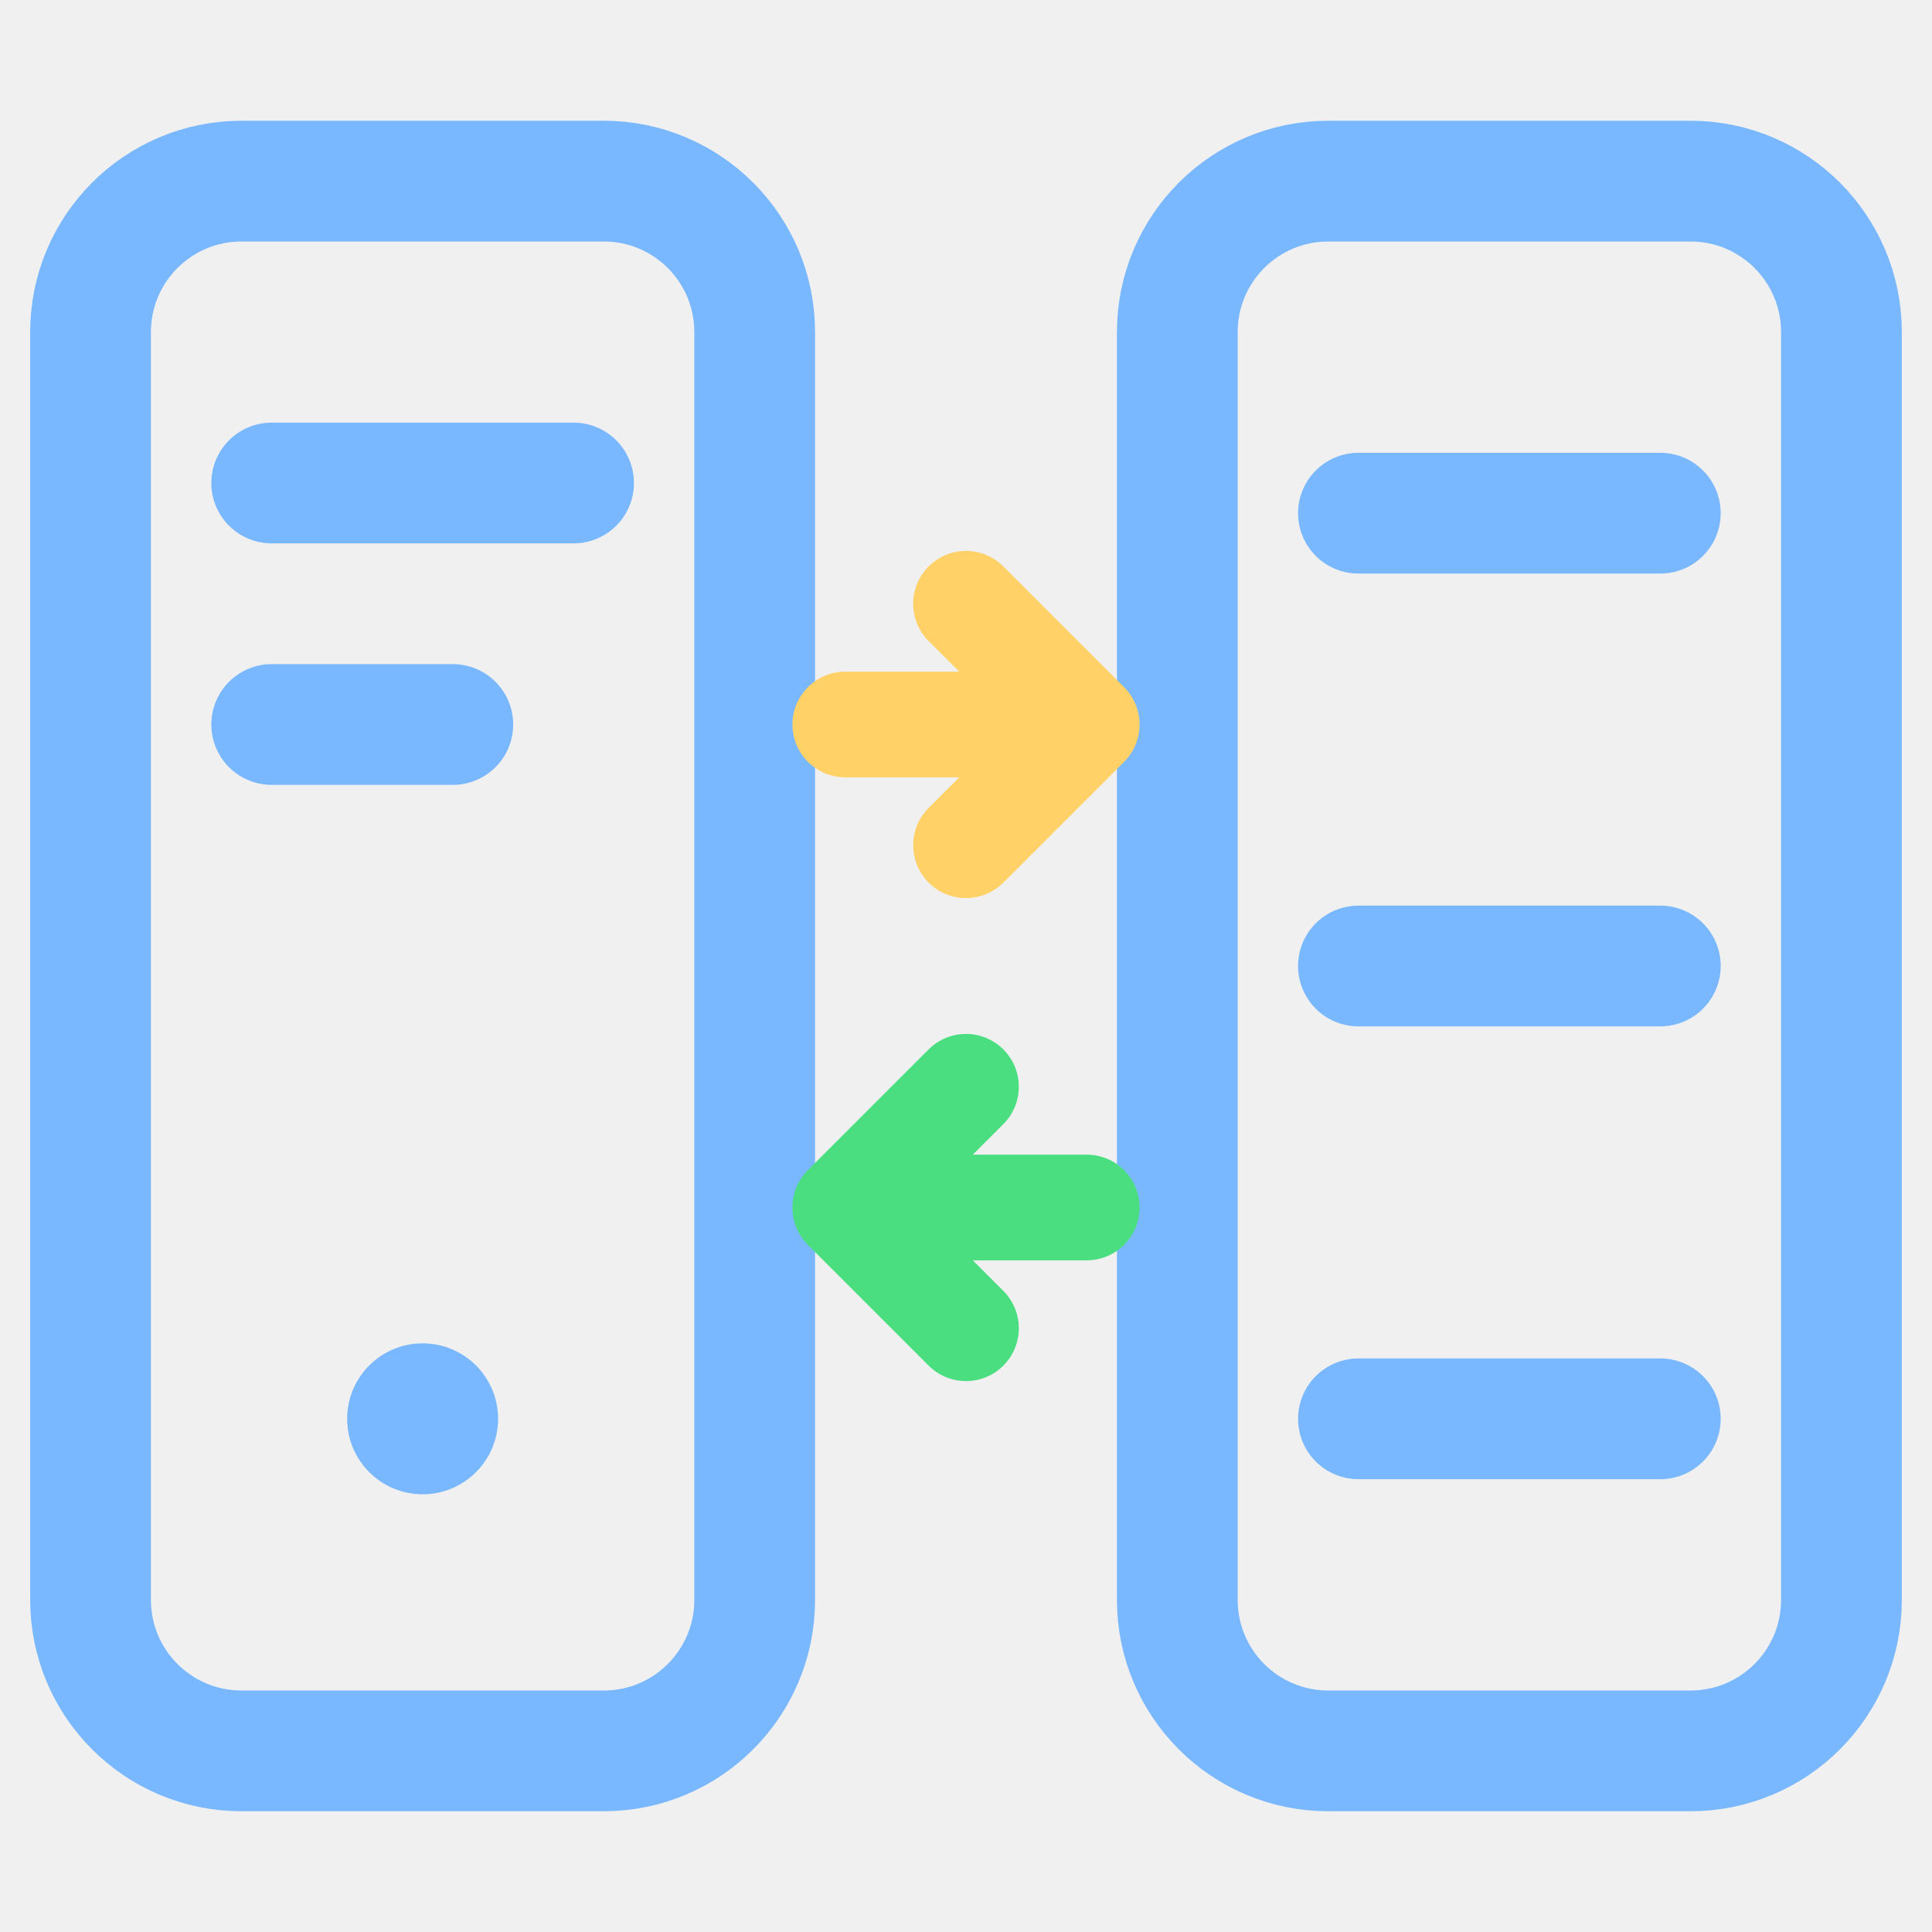
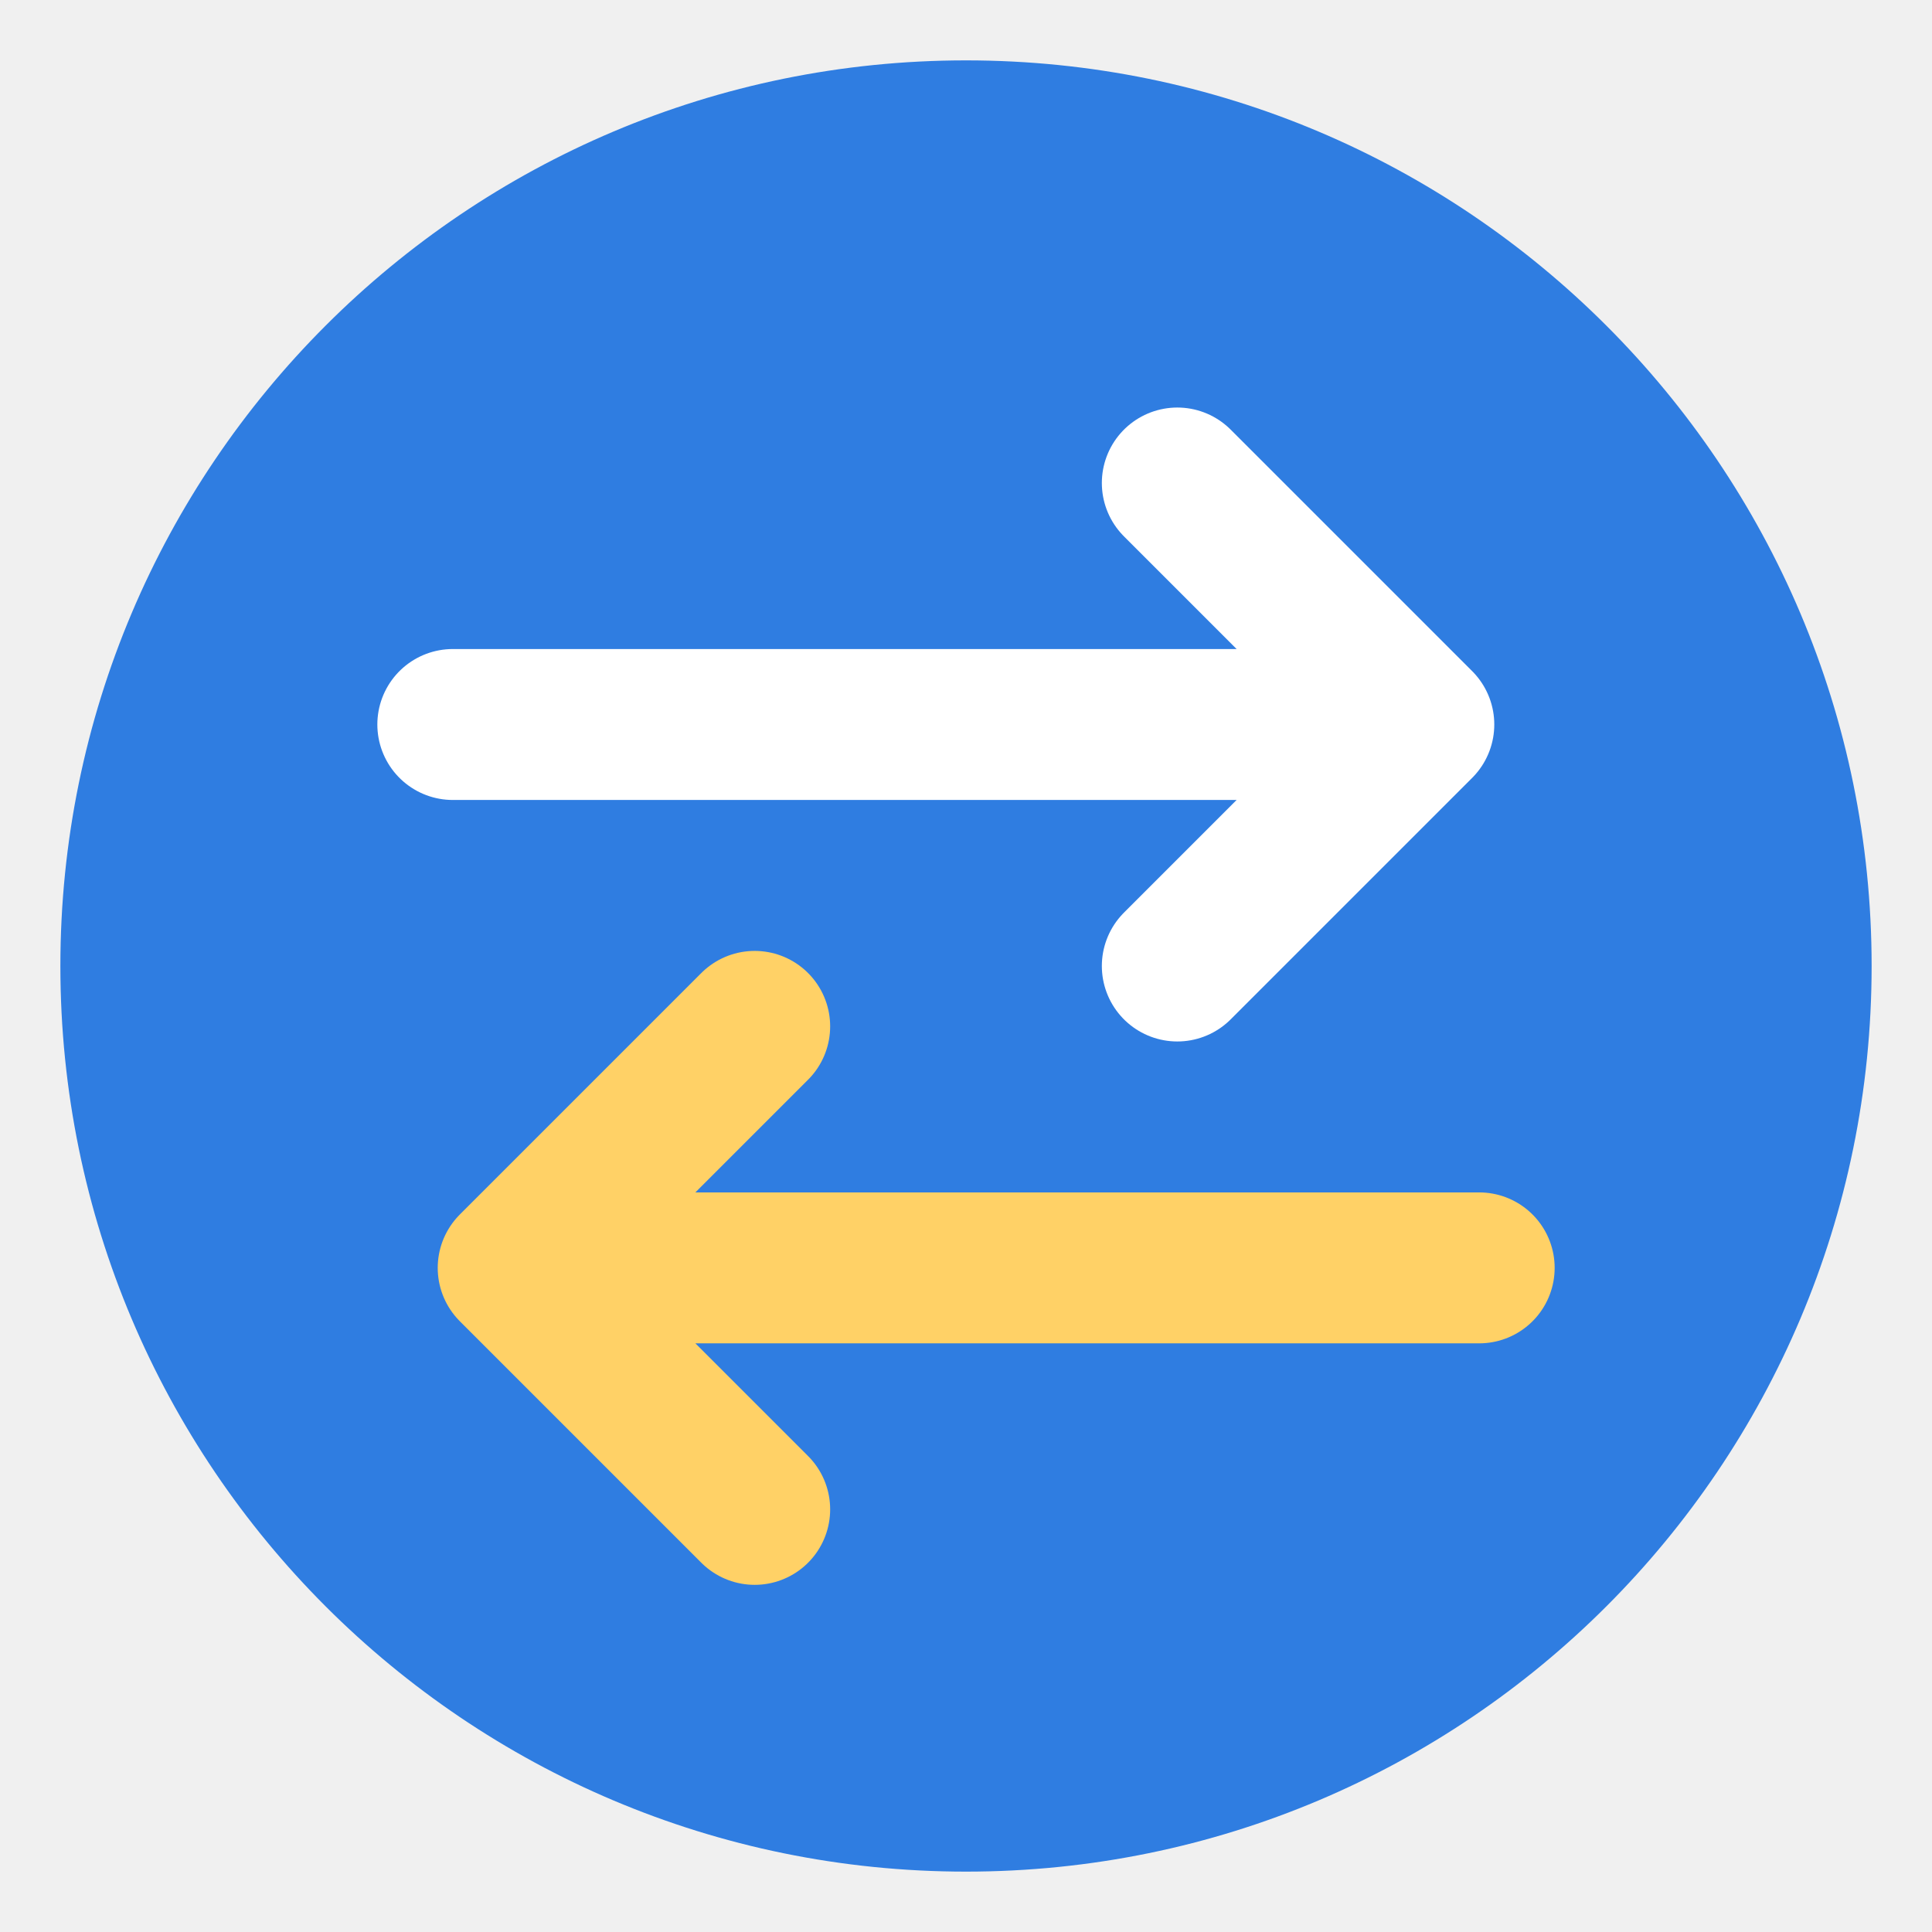
<svg xmlns="http://www.w3.org/2000/svg" viewBox="0 0 64 64" fill="none" stroke-linecap="round" stroke-linejoin="round">
-   <rect x="3" y="6" width="22" height="52" rx="5" stroke="#79b8ff" stroke-width="4" />
-   <path d="M9 16h10M9 24h6" stroke="#79b8ff" stroke-width="4" />
-   <circle cx="14" cy="47" r="2.5" fill="#79b8ff" />
-   <rect x="39" y="6" width="22" height="52" rx="5" stroke="#79b8ff" stroke-width="4" />
-   <path d="M45 17h10M45 32h10M45 47h10" stroke="#79b8ff" stroke-width="4" />
-   <path d="M28 24h8m-4-4 4 4-4 4" stroke="#ffd166" stroke-width="3.5" />
-   <path d="M36 40h-8m4-4-4 4 4 4" stroke="#4ade80" stroke-width="3.5" />
+   <circle cx="32" cy="32" r="30" fill="#2f7de1" />
+   <path d="M15 24h32m-8-8 8 8-8 8" stroke="#ffffff" stroke-width="5" />
+   <path d="M49 42H17m8-8-8 8 8 8" stroke="#ffd166" stroke-width="5" />
</svg>
